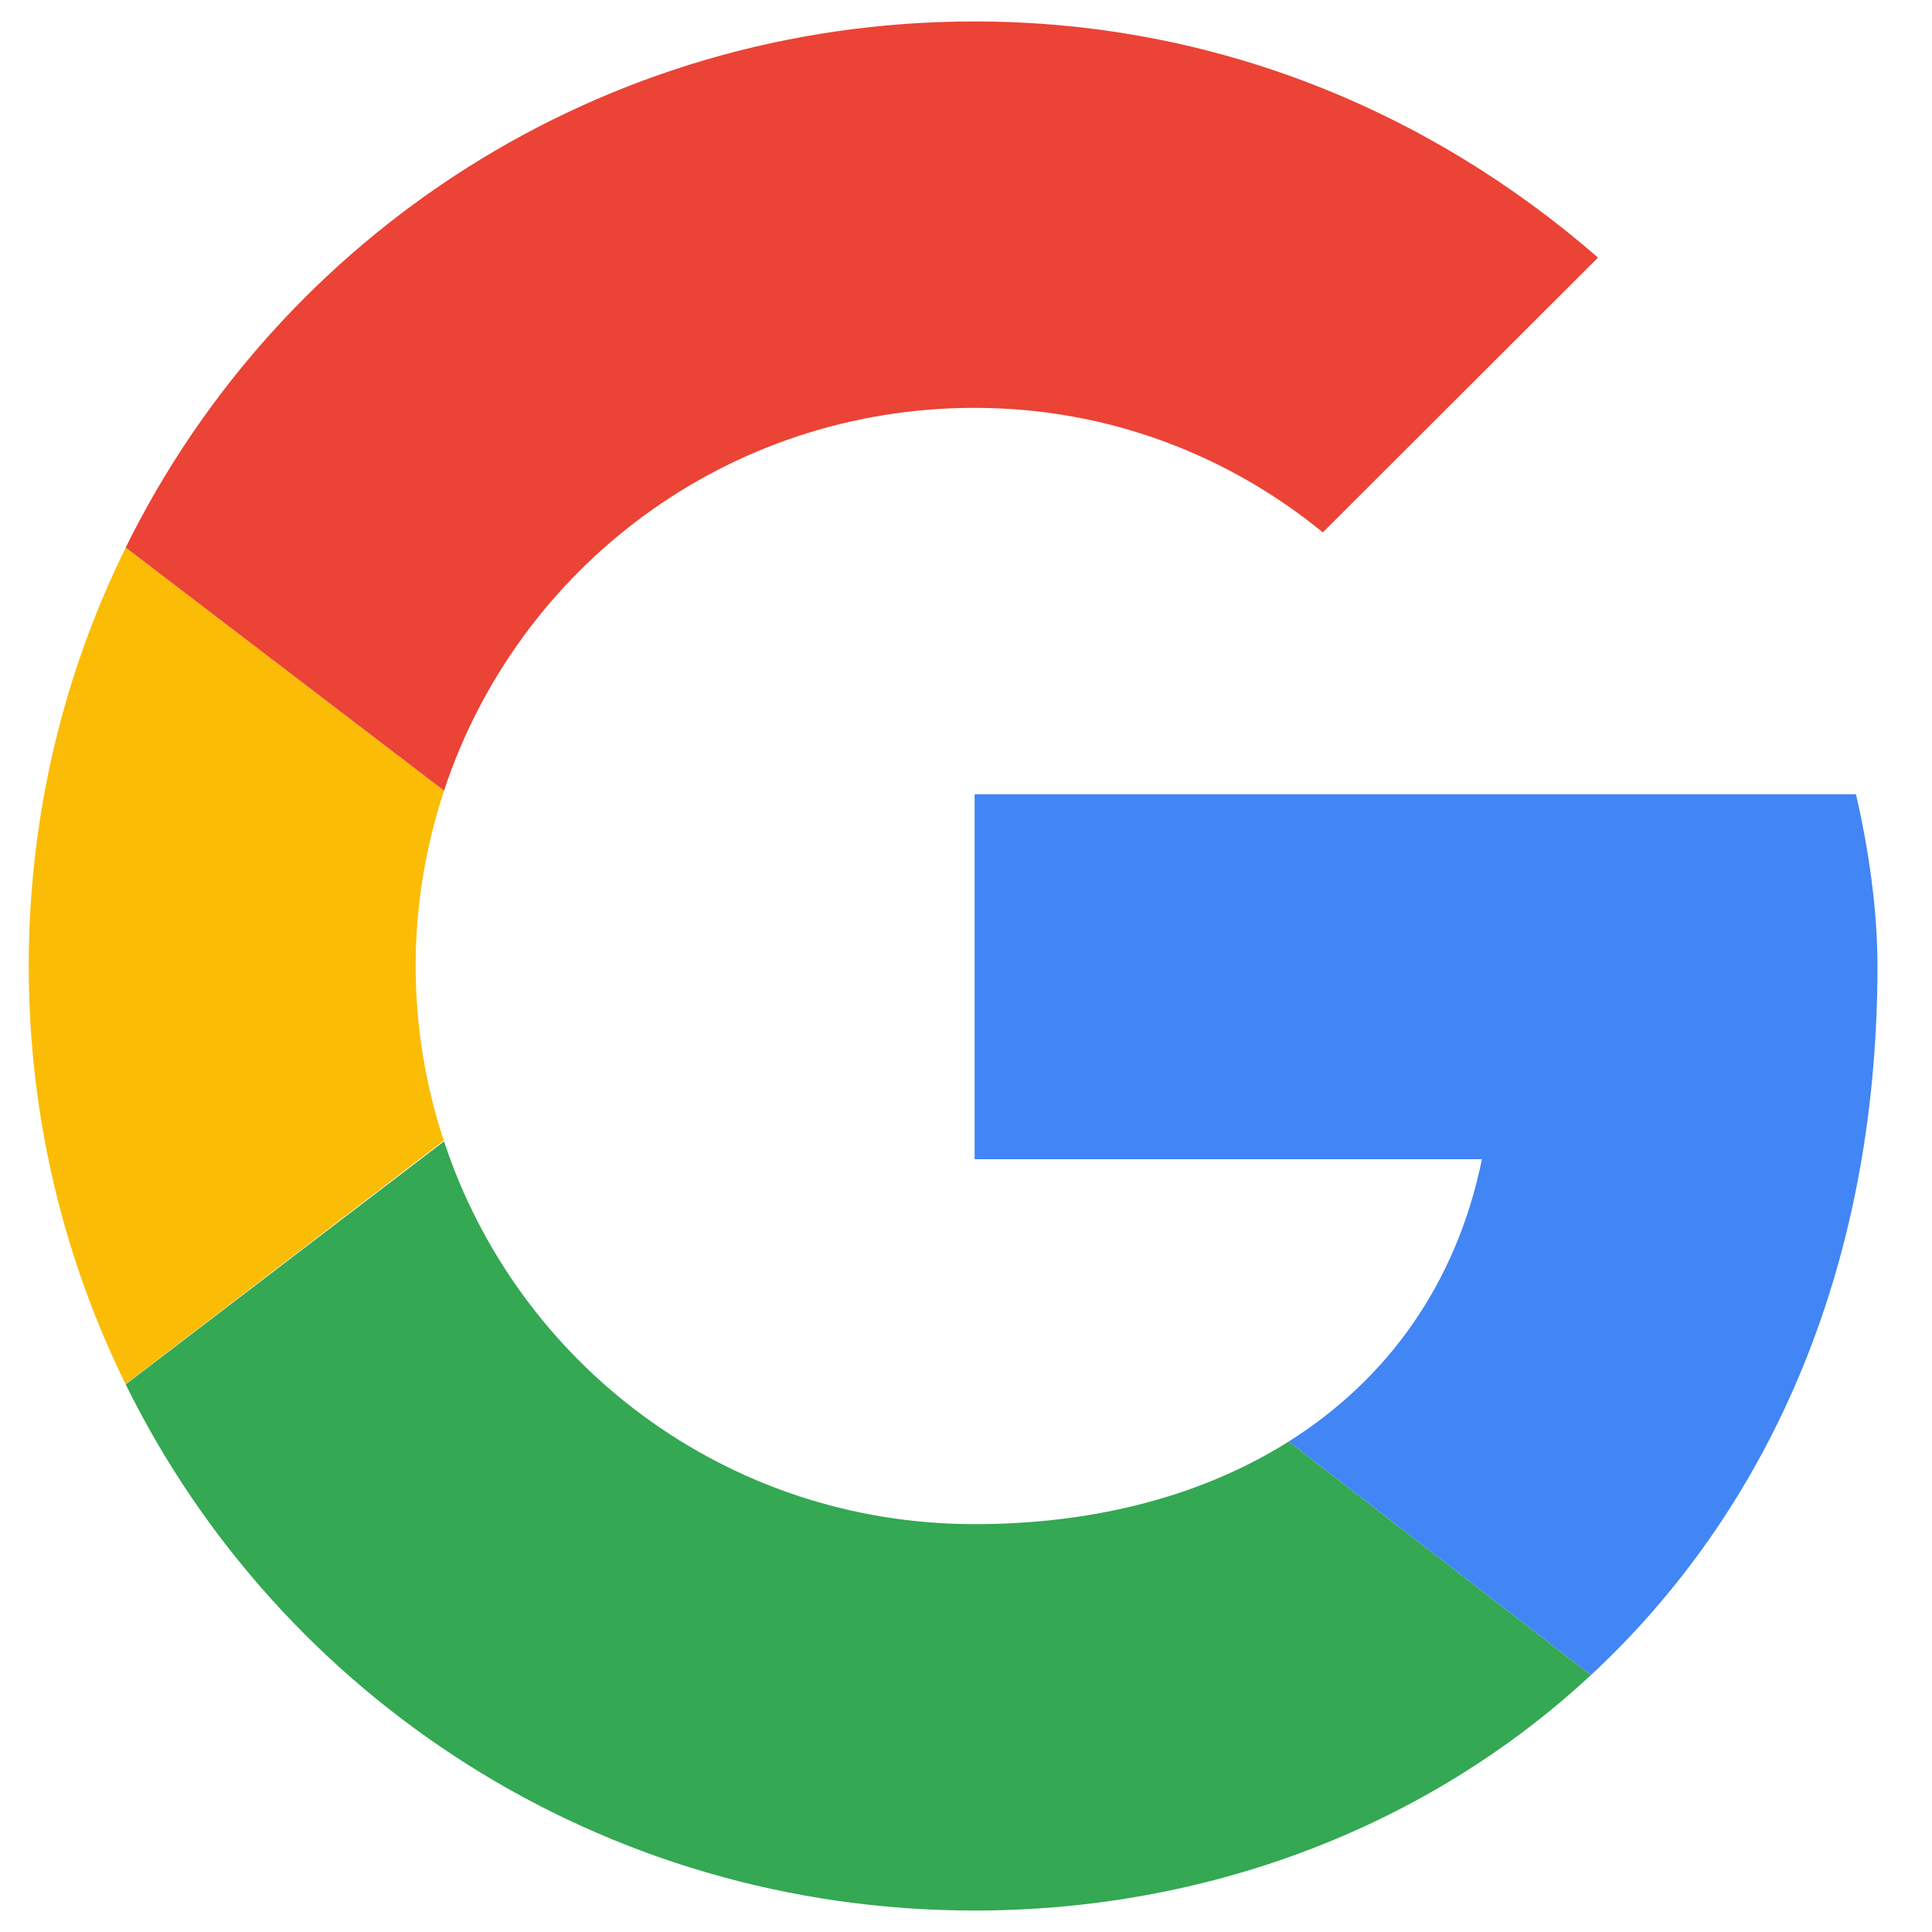
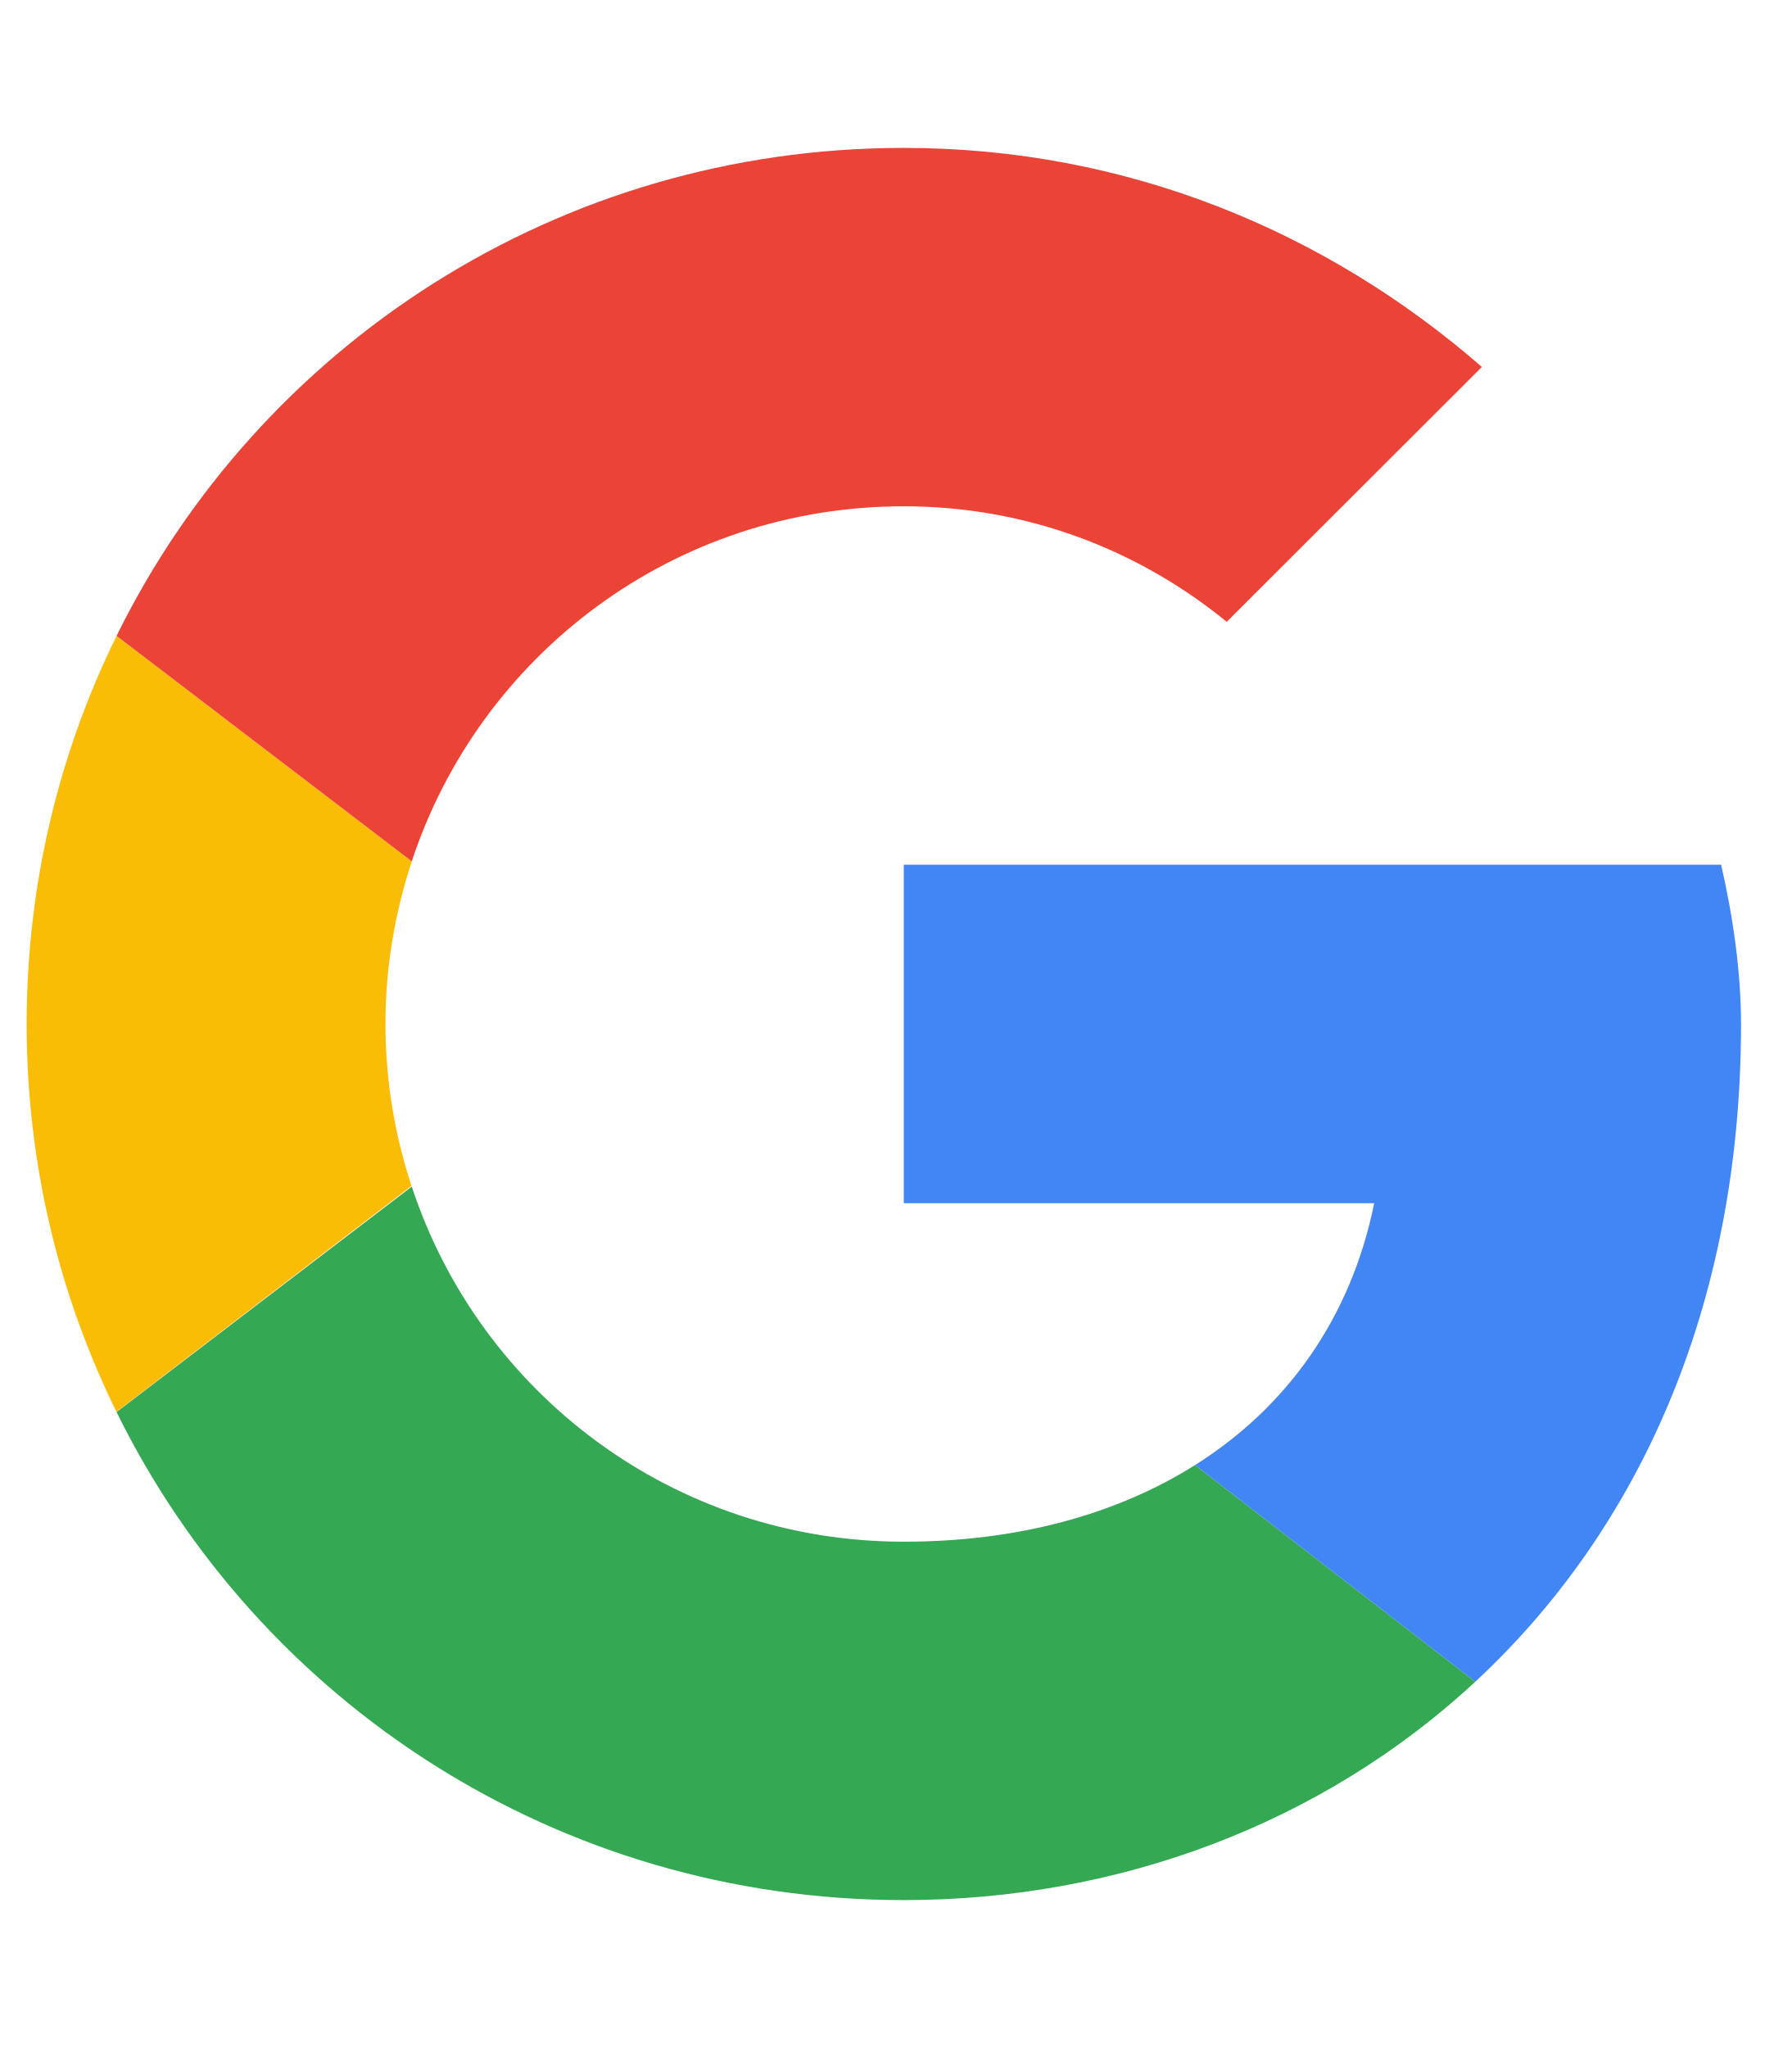
- <svg xmlns="http://www.w3.org/2000/svg" width="800px" height="800px" viewBox="-0.5 0 48 48" version="1.1">
+ <svg xmlns="http://www.w3.org/2000/svg" width="700px" height="800px" viewBox="-0.5 0 48 48" version="1.1">
  <defs>

</defs>
  <g id="Icons" stroke="none" stroke-width="1" fill="none" fill-rule="evenodd">
    <g id="Color-" transform="translate(-401, -860)">
      <g id="Google" transform="translate(401, 860)">
        <path d="M9.827,24 C9.827,22.476 10.08,21.014 10.532,19.644 L2.623,13.604 C1.082,16.734 0.214,20.26 0.214,24 C0.214,27.737 1.081,31.261 2.62,34.388 L10.525,28.337 C10.077,26.973 9.827,25.517 9.827,24" id="Fill-1" fill="#FBBC05">

</path>
        <path d="M23.714,10.133 C27.025,10.133 30.016,11.307 32.366,13.227 L39.202,6.4 C35.036,2.773 29.695,0.533 23.714,0.533 C14.427,0.533 6.445,5.844 2.623,13.604 L10.532,19.644 C12.355,14.112 17.549,10.133 23.714,10.133" id="Fill-2" fill="#EB4335">

</path>
        <path d="M23.714,37.867 C17.549,37.867 12.355,33.888 10.532,28.356 L2.623,34.395 C6.445,42.156 14.427,47.467 23.714,47.467 C29.445,47.467 34.918,45.431 39.025,41.618 L31.518,35.814 C29.4,37.149 26.732,37.867 23.714,37.867" id="Fill-3" fill="#34A853">

</path>
        <path d="M46.145,24 C46.145,22.613 45.932,21.12 45.611,19.733 L23.714,19.733 L23.714,28.8 L36.318,28.8 C35.688,31.891 33.972,34.268 31.518,35.814 L39.025,41.618 C43.339,37.614 46.145,31.649 46.145,24" id="Fill-4" fill="#4285F4">

</path>
      </g>
    </g>
  </g>
</svg>
